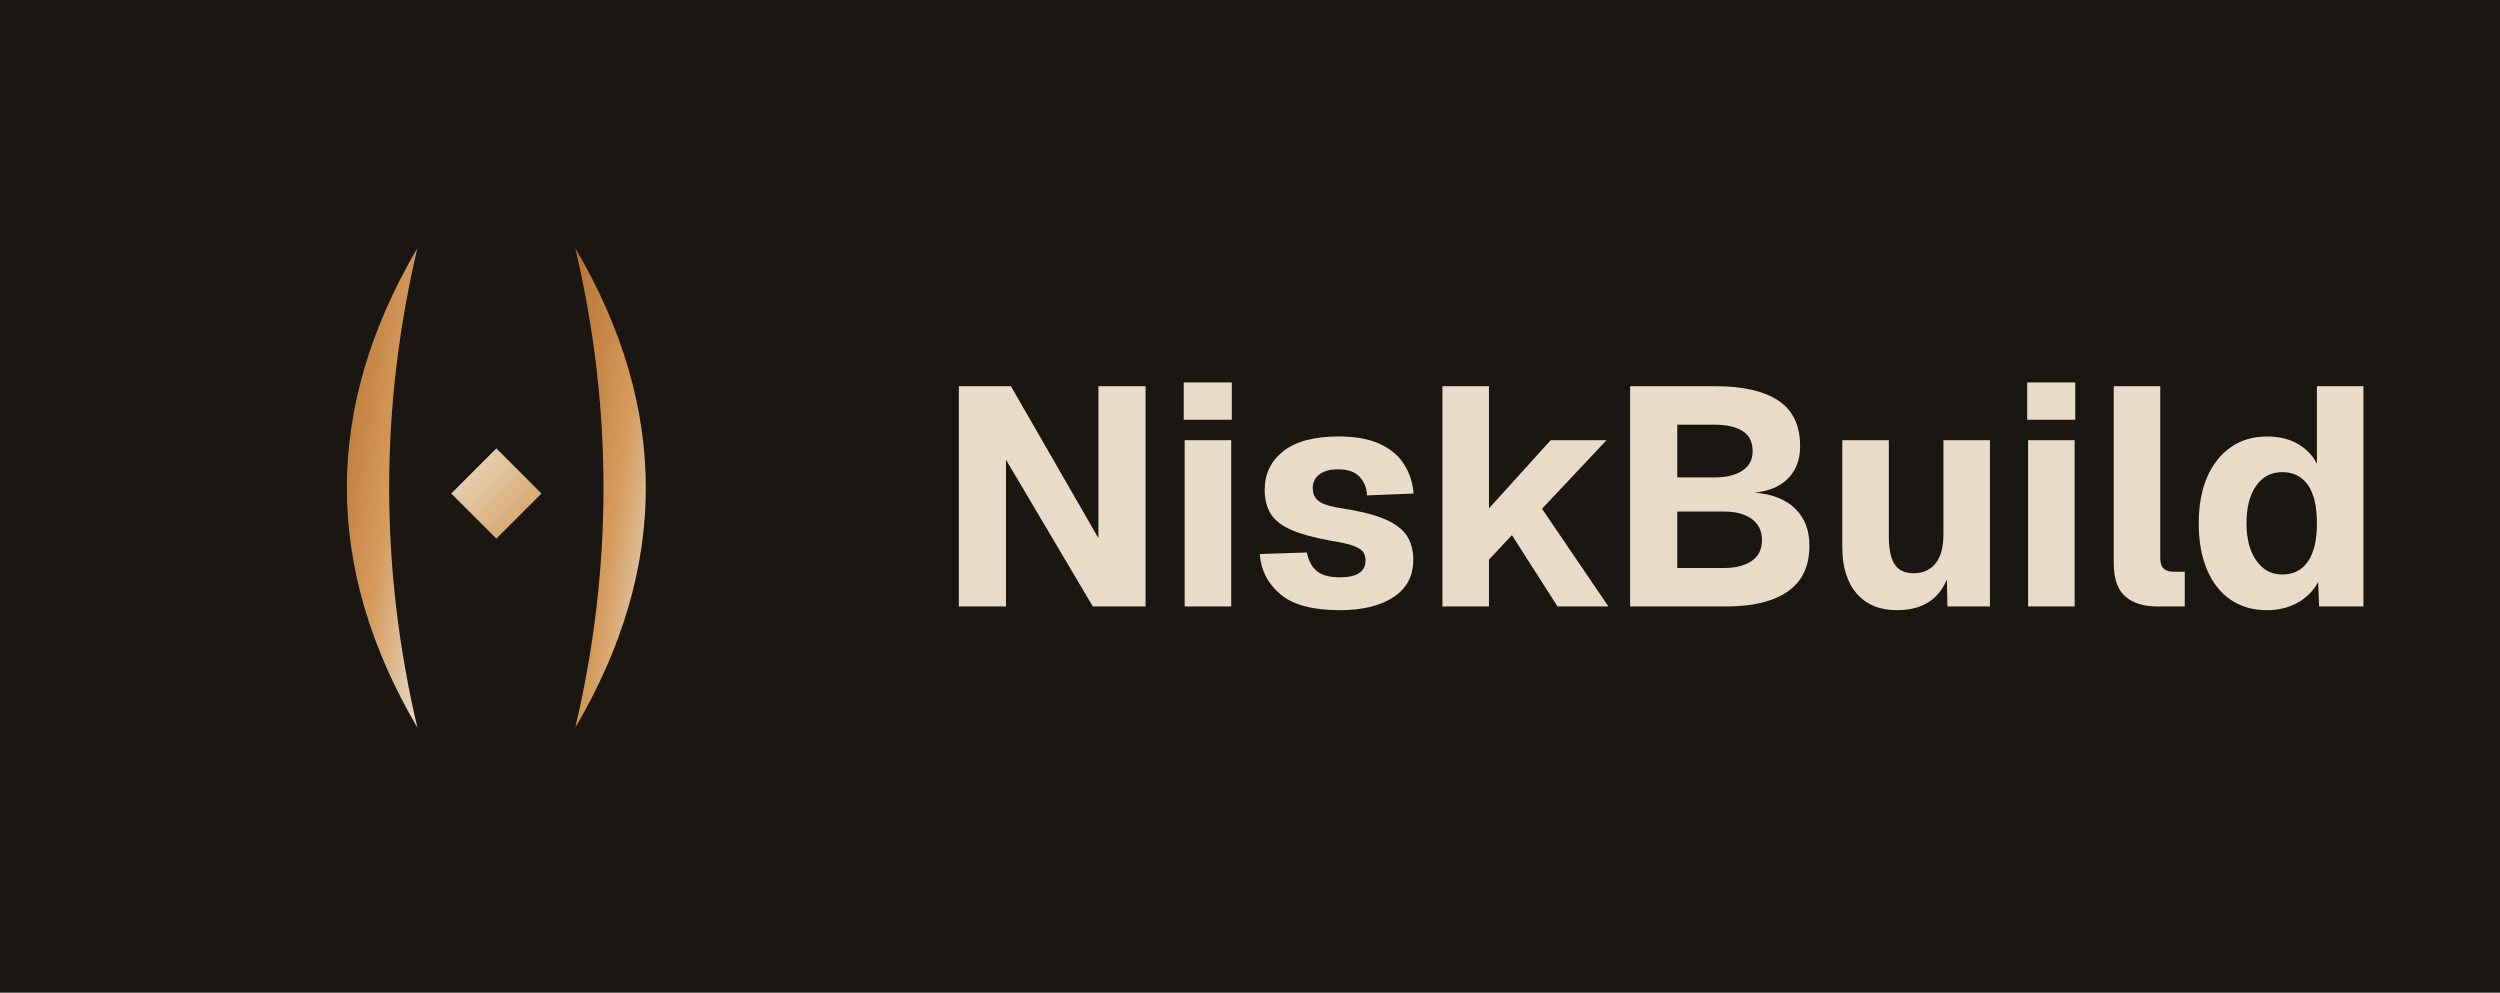
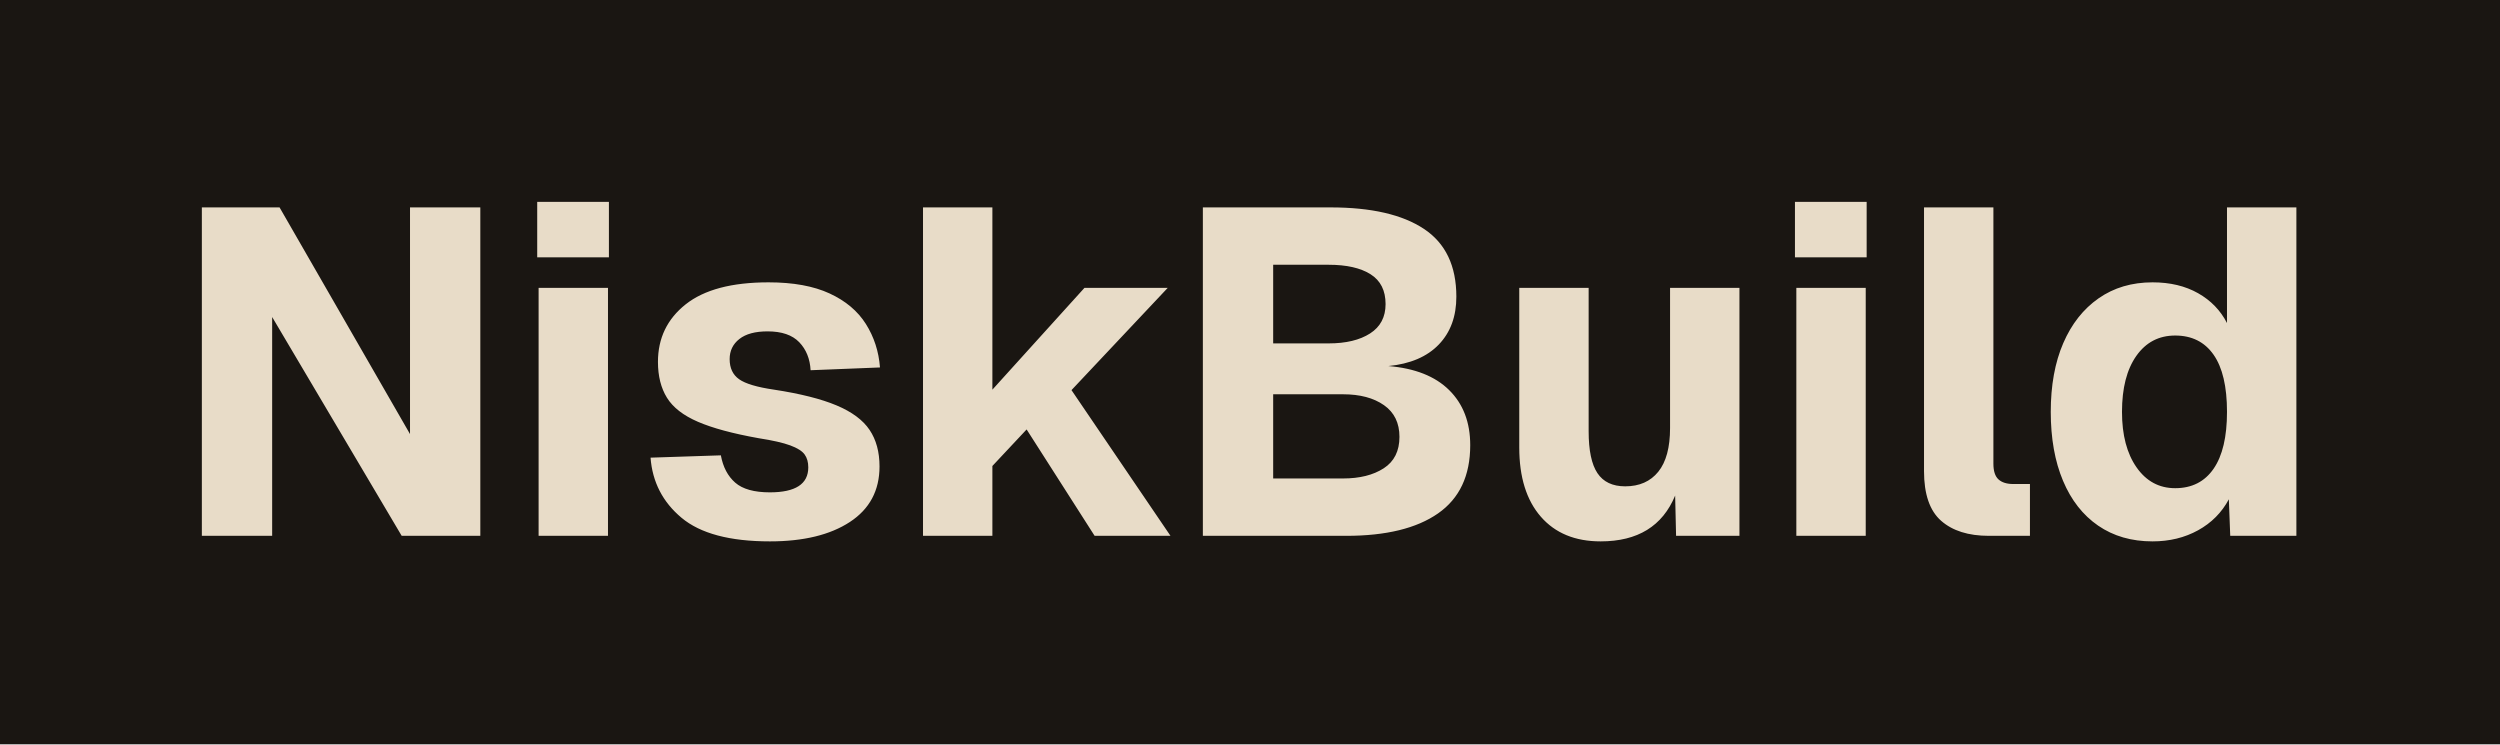
- <svg xmlns="http://www.w3.org/2000/svg" viewBox="0 0 1773 704" width="1773" height="704" role="img" aria-label="NiskBuild wordmark lockup">
-   <defs>
-     <linearGradient id="lockup-dark-body" x1="0%" y1="0%" x2="100%" y2="100%">
-       <stop offset="0%" stop-color="#b87333" />
-       <stop offset="55%" stop-color="#d49a5c" />
-       <stop offset="100%" stop-color="#e8dcc8" />
-     </linearGradient>
-     <linearGradient id="lockup-dark-dot" x1="0%" y1="0%" x2="100%" y2="100%">
-       <stop offset="0%" stop-color="#e8dcc8" />
-       <stop offset="100%" stop-color="#d49a5c" />
-     </linearGradient>
-   </defs>
-   <rect width="1773" height="704" fill="#1a1612" />
-   <g transform="translate(96, 96) scale(1)">
-     <path d="M200,80 Q100,250 200,420 Q160,250 200,80 Z" fill="url(#lockup-dark-body)" />
-     <path d="M312,80 Q412,250 312,420 Q352,250 312,80 Z" fill="url(#lockup-dark-body)" />
-     <polygon points="256,222 288,254 256,286 224,254" fill="url(#lockup-dark-dot)" />
-   </g>
-   <g transform="translate(663.72, 430.1)">
+ <svg xmlns="http://www.w3.org/2000/svg" viewBox="0 0 1189 354" width="1189" height="354" role="img" aria-label="NiskBuild wordmark on dark plate">
+   <rect width="1189" height="354" fill="#1a1612" />
+   <g transform="translate(79.72, 254.84)">
    <path d="M49.720 0L16.280 0L16.280-156.200L53.240-156.200L115.280-48.400L115.280-156.200L148.720-156.200L148.720 0L111.320 0L49.720-104.060L49.720 0M209.440 0L176.440 0L176.440-117.920L209.440-117.920L209.440 0M209.880-132.440L175.780-132.440L175.780-158.840L209.880-158.840L209.880-132.440M286.440 2.640Q257.840 2.640 244.420-8.580Q231-19.800 229.680-37.180L263.120-38.280Q264.660-29.920 269.940-25.300Q275.220-20.680 286.440-20.680Q304.700-20.680 304.700-32.560Q304.700-36.300 302.940-38.720Q301.180-41.140 296.120-43.010Q291.060-44.880 281.160-46.420Q262.680-49.720 252.230-54.230Q241.780-58.740 237.490-65.670Q233.200-72.600 233.200-82.720Q233.200-99.660 246.400-110.110Q259.600-120.560 285.780-120.560Q303.380-120.560 314.820-115.280Q326.260-110 332.090-100.760Q337.920-91.520 338.800-80.080L305.800-78.760Q305.360-86.900 300.410-92.070Q295.460-97.240 285.340-97.240Q276.540-97.240 271.920-93.610Q267.300-89.980 267.300-84.040Q267.300-77.660 271.810-74.470Q276.320-71.280 288.420-69.520Q307.120-66.660 318.120-62.040Q329.120-57.420 333.850-50.380Q338.580-43.340 338.580-33Q338.580-15.840 324.500-6.600Q310.420 2.640 286.440 2.640M392.260 0L359.260 0L359.260-156.200L392.260-156.200L392.260-69.520L436.040-117.920L475.640-117.920L429.880-69.300L476.960 0L440.880 0L408.540-50.600L392.260-33.220L392.260 0M560.560 0L492.360 0L492.360-156.200L553.080-156.200Q582.120-156.200 597.520-145.970Q612.920-135.740 612.920-113.740Q612.920-99.660 604.560-90.970Q596.200-82.280 580.580-80.740Q599.500-79.200 609.510-69.300Q619.520-59.400 619.520-43.120Q619.520-21.340 604.230-10.670Q588.940 0 560.560 0M525.800-128.920L525.800-91.520L552.200-91.520Q564.520-91.520 571.890-96.250Q579.260-100.980 579.260-110.220Q579.260-119.900 572.110-124.410Q564.960-128.920 552.200-128.920L525.800-128.920M525.800-67.320L525.800-27.280L559.020-27.280Q570.900-27.280 578.380-32.120Q585.860-36.960 585.860-47.080Q585.860-56.980 578.490-62.150Q571.120-67.320 559.020-67.320L525.800-67.320M681.560 2.640Q663.300 2.640 653.070-9.130Q642.840-20.900 642.840-42.020L642.840-117.920L675.840-117.920L675.840-49.720Q675.840-36.080 680.020-29.810Q684.200-23.540 693.220-23.540Q703.340-23.540 708.950-30.470Q714.560-37.400 714.560-51.260L714.560-117.920L747.560-117.920L747.560 0L717.420 0L716.980-19.140Q707.960 2.640 681.560 2.640M807.620 0L774.620 0L774.620-117.920L807.620-117.920L807.620 0M808.060-132.440L773.960-132.440L773.960-158.840L808.060-158.840L808.060-132.440M885.720 0L866.140 0Q851.620 0 843.480-7.150Q835.340-14.300 835.340-30.800L835.340-156.200L868.340-156.200L868.340-34.320Q868.340-29.040 870.760-26.840Q873.180-24.640 877.800-24.640L885.720-24.640L885.720 0M944.020 2.640Q929.060 2.640 918.170-4.840Q907.280-12.320 901.450-26.180Q895.620-40.040 895.620-58.960Q895.620-77.880 901.560-91.630Q907.500-105.380 918.390-112.970Q929.280-120.560 944.020-120.560Q956.560-120.560 965.690-115.390Q974.820-110.220 979.440-101.200L979.440-156.200L1012.440-156.200L1012.440 0L980.980 0L980.320-17.380Q975.260-7.920 965.690-2.640Q956.120 2.640 944.020 2.640M954.800-22.660Q966.680-22.660 973.060-31.900Q979.440-41.140 979.440-58.960Q979.440-77 973.060-86.130Q966.680-95.260 954.800-95.260Q943.140-95.260 936.320-85.580Q929.500-75.900 929.500-58.960Q929.500-42.460 936.430-32.560Q943.360-22.660 954.800-22.660" fill="#e8dcc8" />
  </g>
</svg>
